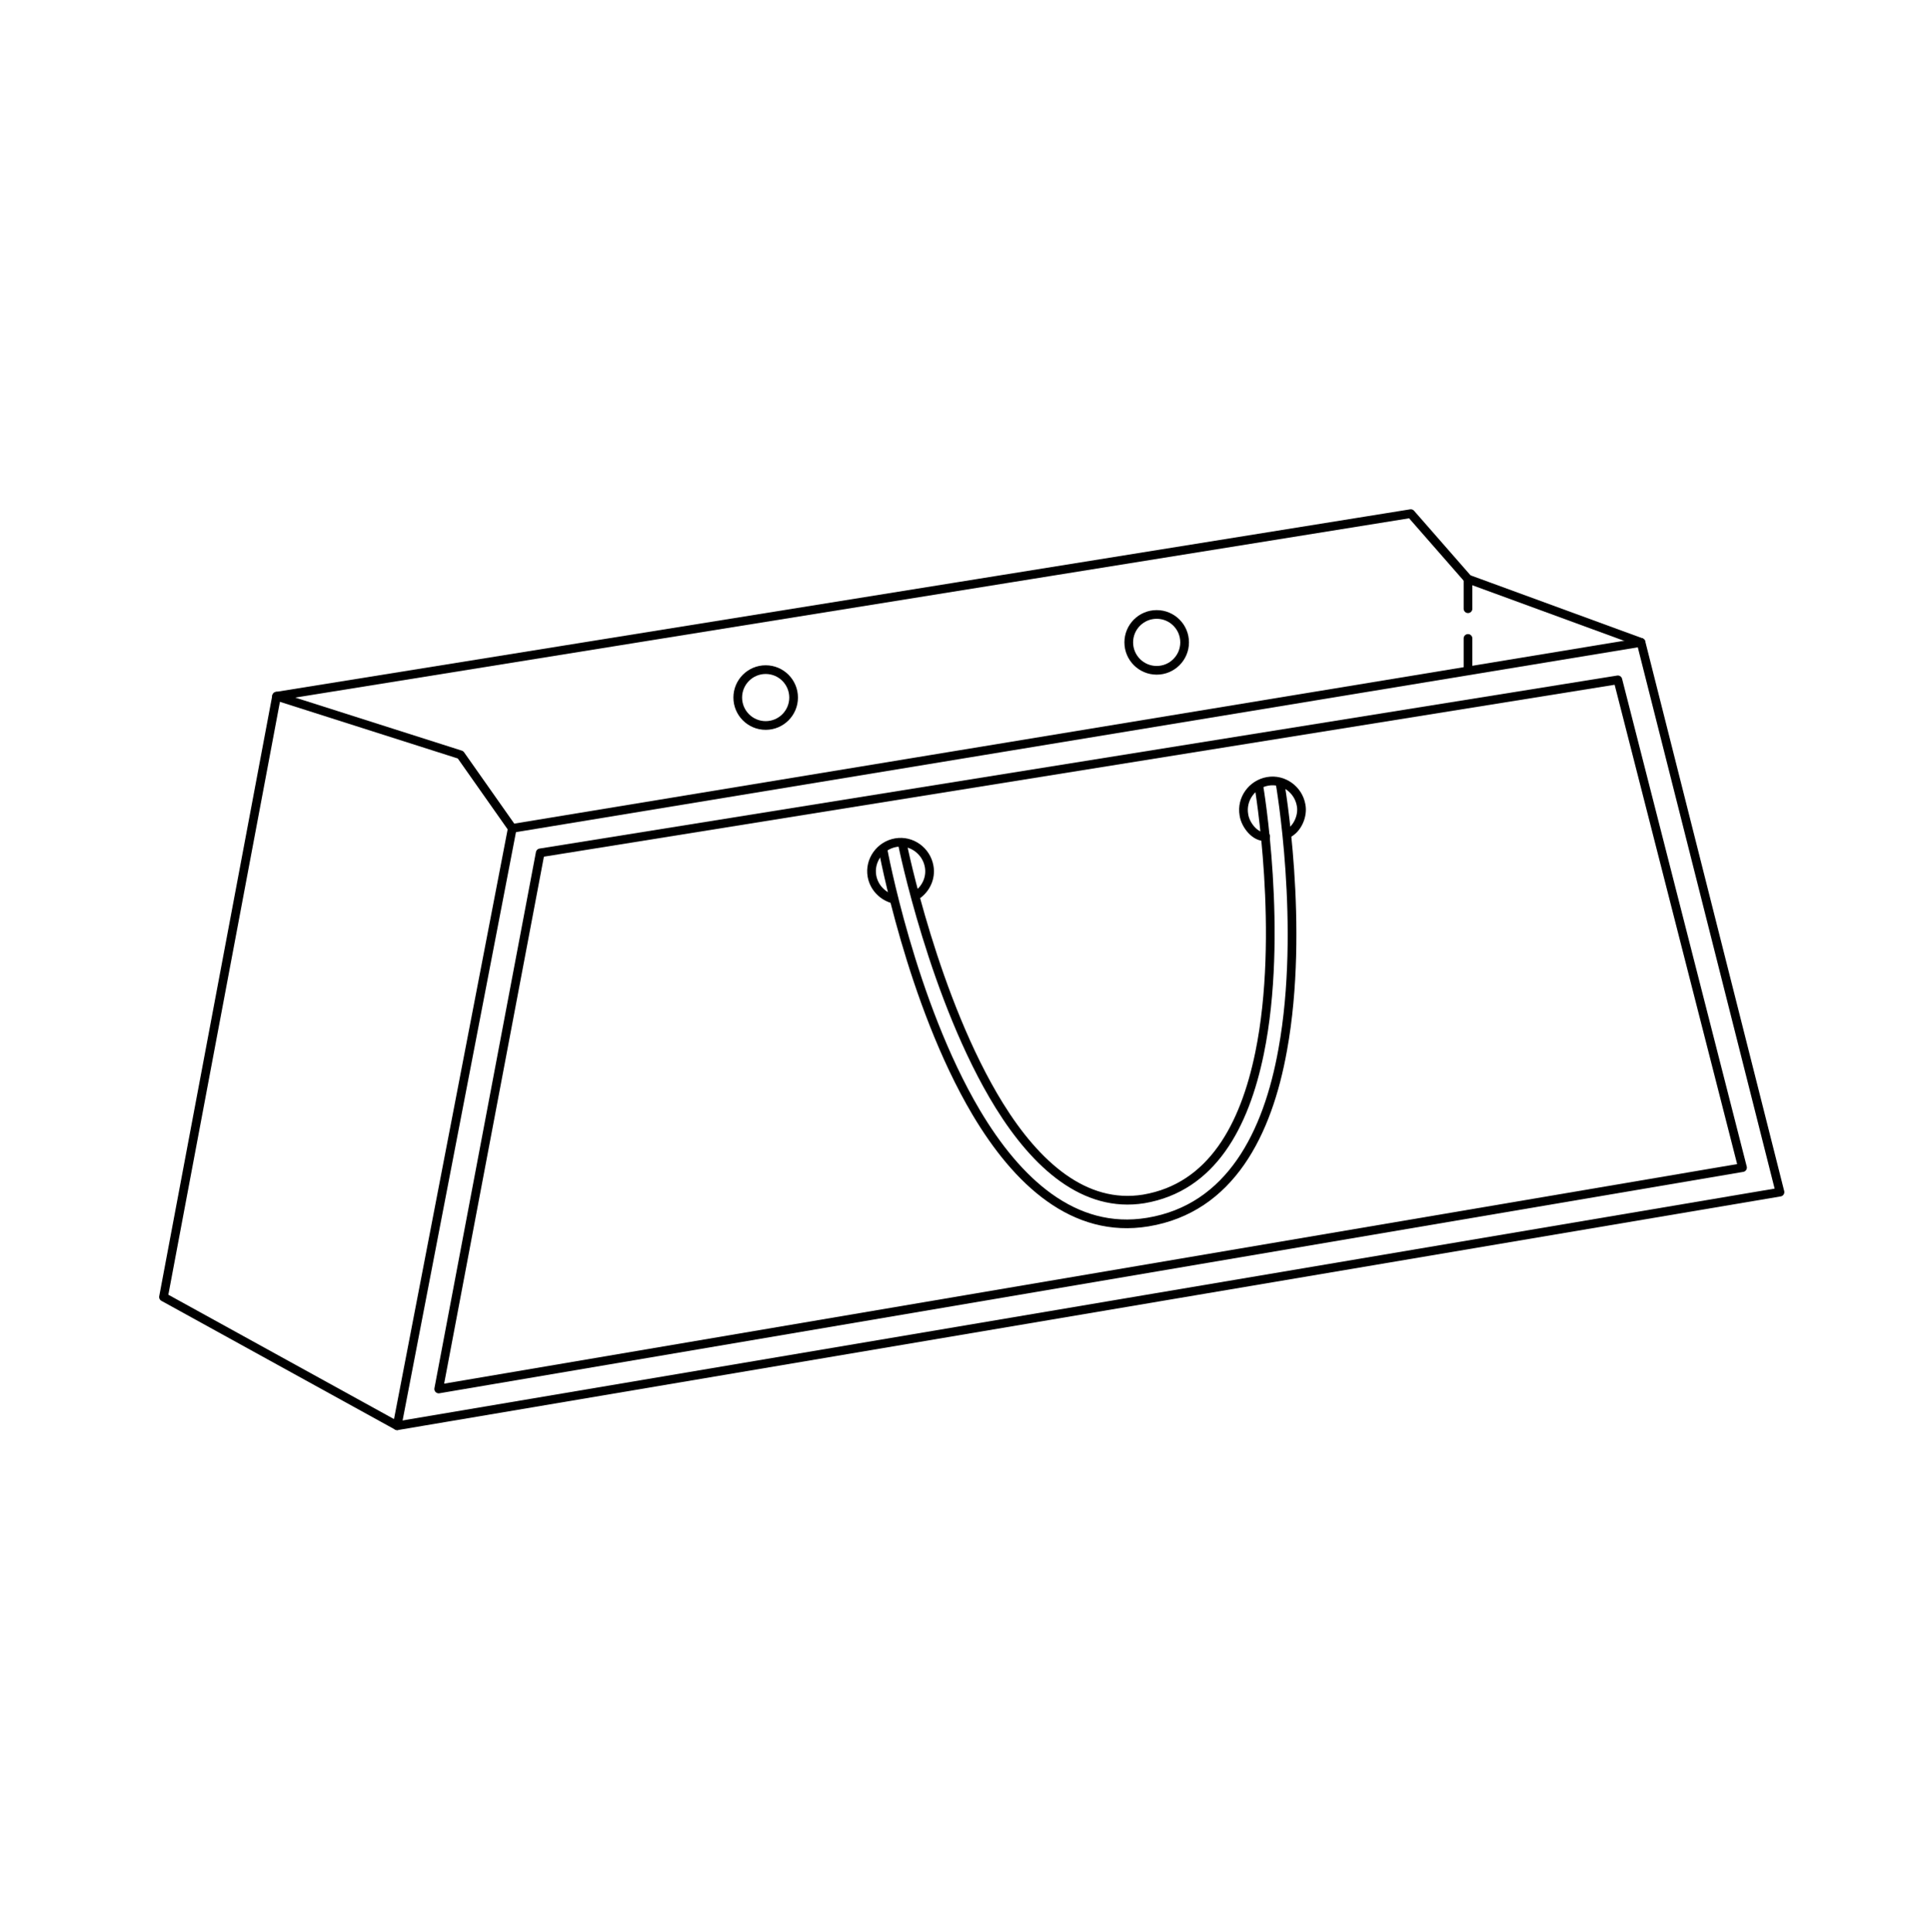
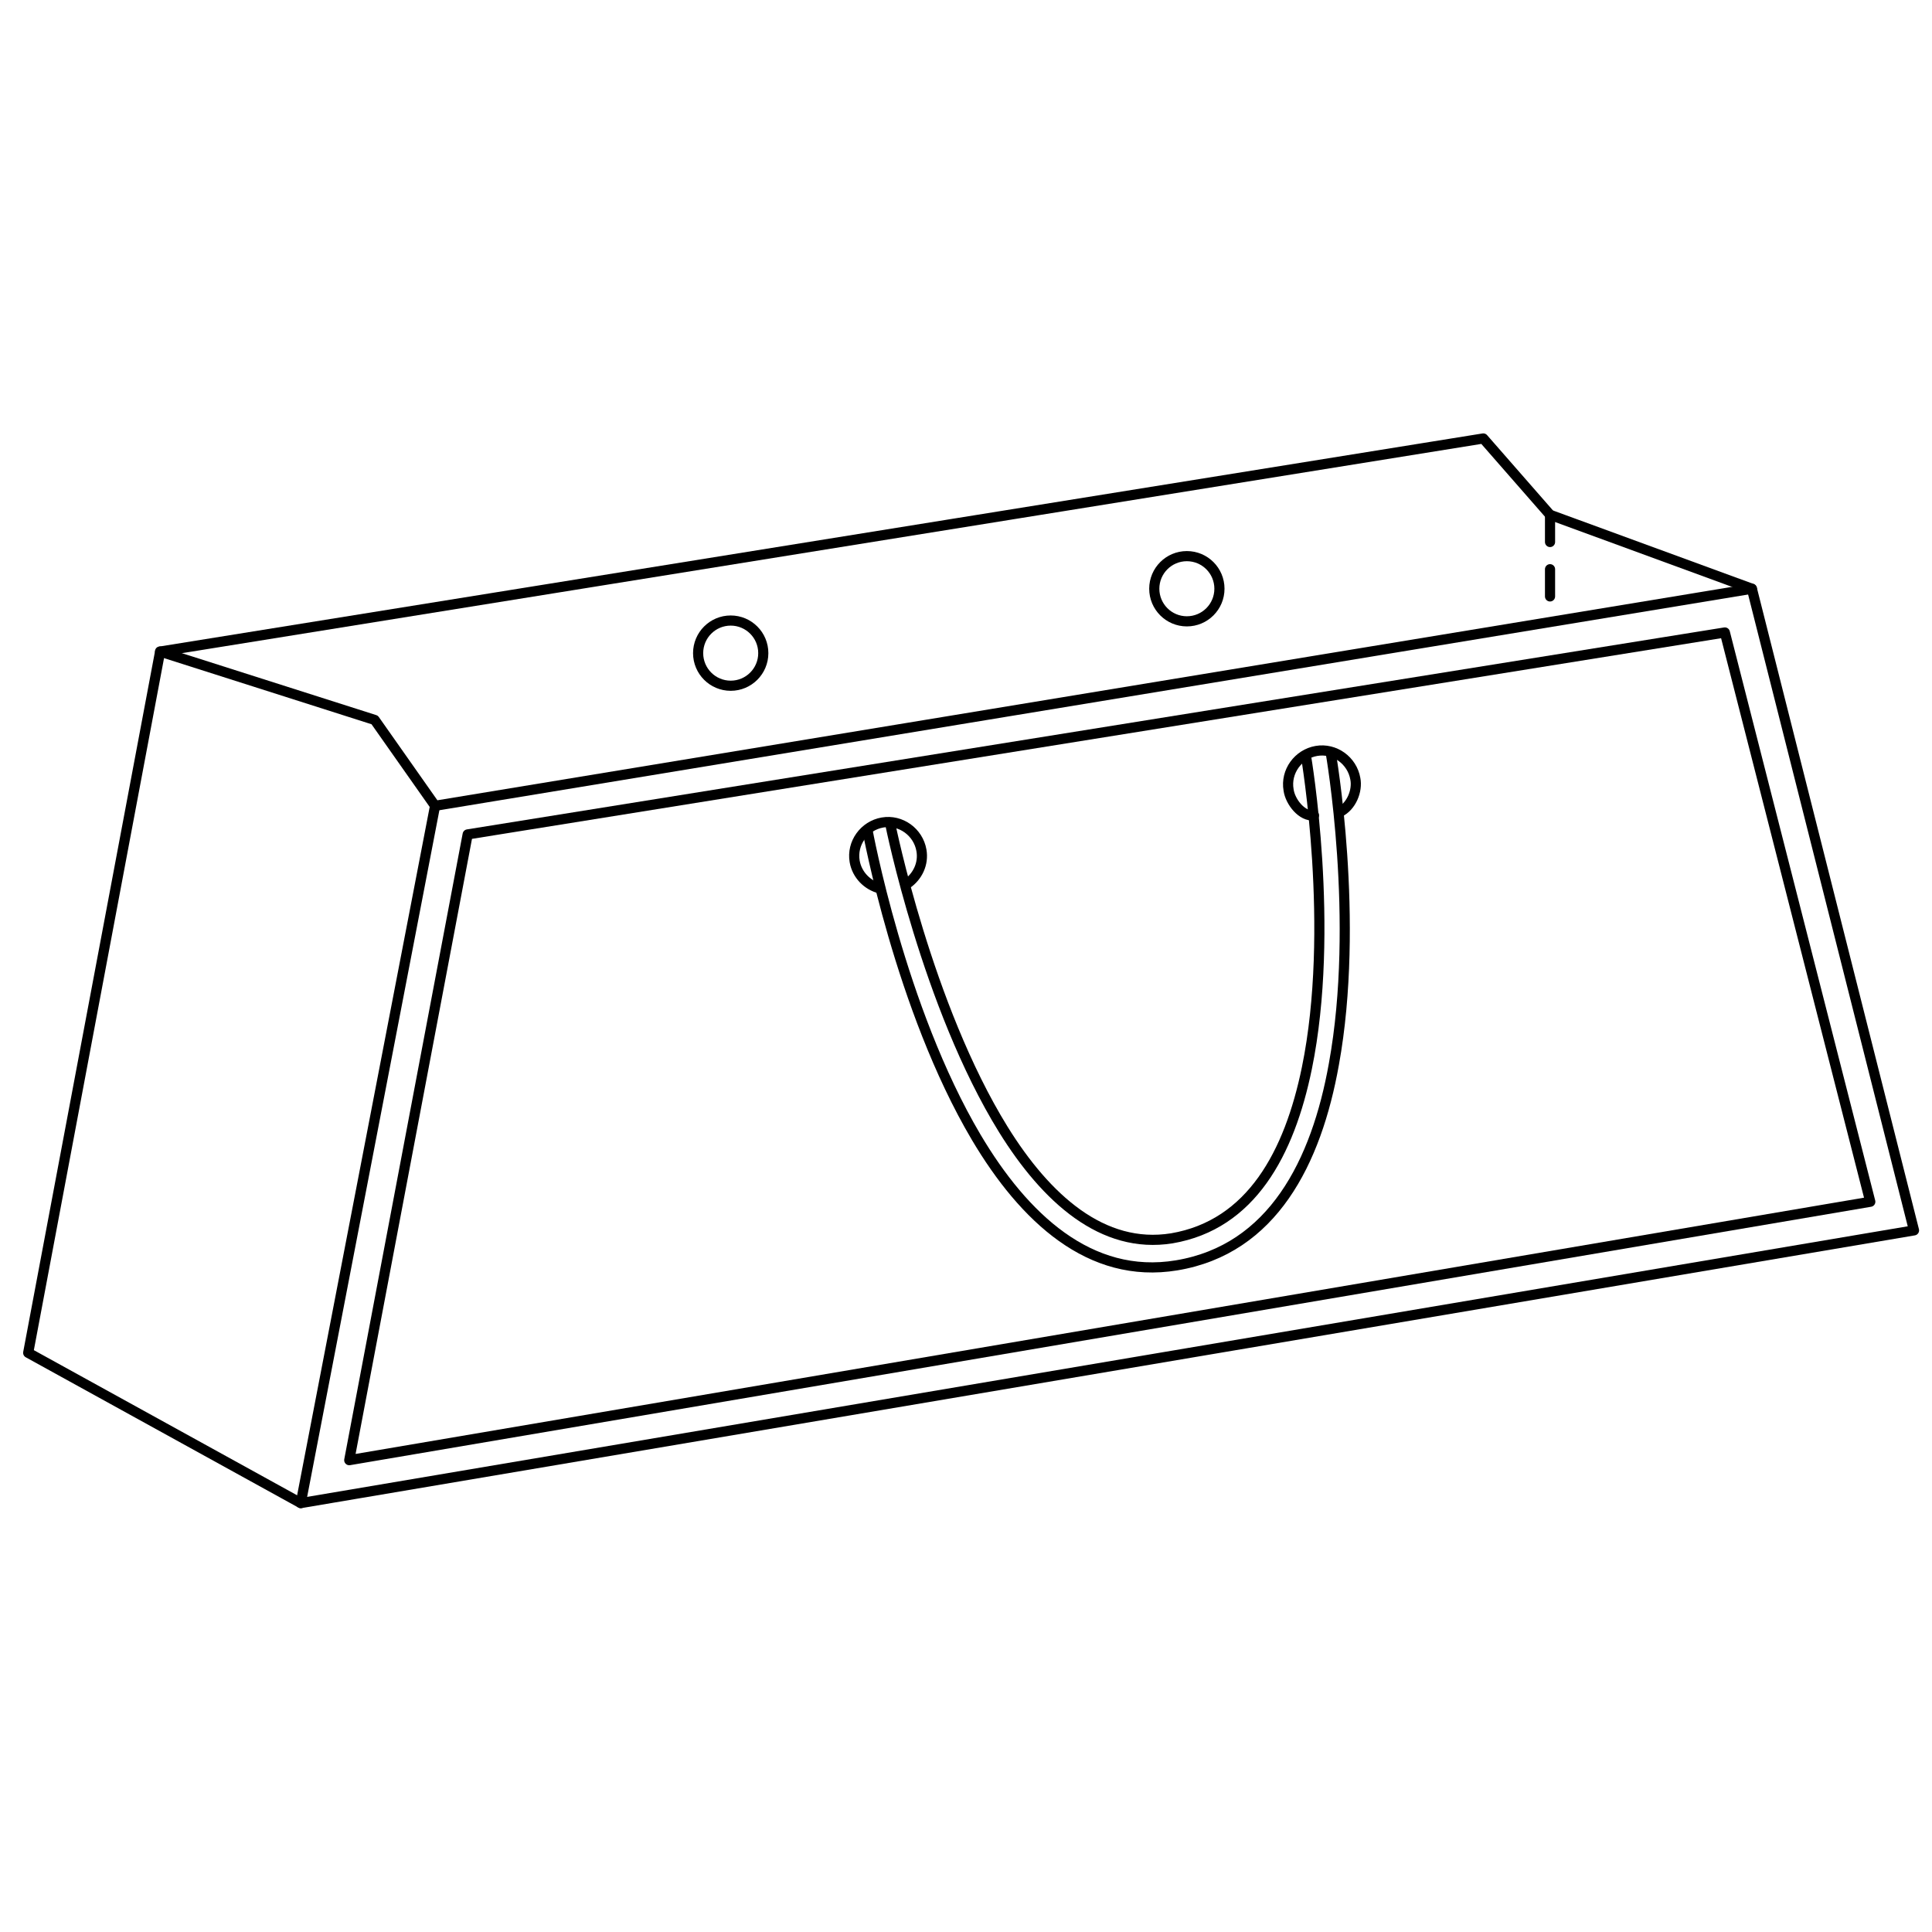
- <svg xmlns="http://www.w3.org/2000/svg" version="1.1" id="Layer_1" x="0px" y="0px" viewBox="0 0 283.5 283.5" enable-background="new 0 0 283.5 283.5" xml:space="preserve">
-   <g id="XMLID_15_">
-     <path id="XMLID_36_" fill="none" stroke="#000000" stroke-width="1.276" stroke-linecap="round" stroke-linejoin="round" stroke-miterlimit="10" d="   M1075.5,384.8l48.8-6.7c1.5-0.2,2.9,0.8,3,2.2l0.6,6.4c0.1,1.3-0.8,2.4-2.2,2.6l-48.8,6.8c-1.5,0.2-2.9-0.8-3-2.2l-0.6-6.5   C1073.2,386.1,1074.1,385,1075.5,384.8z" />
-     <path id="XMLID_35_" fill="none" stroke="#000000" stroke-width="1.276" stroke-linecap="round" stroke-linejoin="round" stroke-miterlimit="10" d="   M1055.2,355l48.8-6.7c1.5-0.2,2.9,0.8,3,2.2l0.6,6.4c0.1,1.3-0.8,2.4-2.2,2.6l-48.8,6.8c-1.5,0.2-2.9-0.8-3-2.2l-0.6-6.5   C1052.8,356.4,1053.8,355.2,1055.2,355z" />
-     <polygon id="XMLID_34_" fill="none" stroke="#000000" stroke-width="1.276" stroke-linecap="round" stroke-linejoin="round" stroke-miterlimit="10" points="   978.6,358.8 1149,334.1 1152.3,348.3 1188.4,355.9 1017.4,380.6 1012.6,370.4  " />
-     <polyline id="XMLID_33_" fill="none" stroke="#000000" stroke-width="1.276" stroke-linecap="round" stroke-linejoin="round" stroke-miterlimit="10" points="   978.6,358.8 1002.9,469.9 1041.2,491.2 1167.5,474 1188.4,355.9  " />
-     <line id="XMLID_32_" fill="none" stroke="#000000" stroke-width="1.276" stroke-linecap="round" stroke-linejoin="round" stroke-miterlimit="10" x1="1041.2" y1="491.2" x2="1017.4" y2="380.6" />
-     <g id="XMLID_24_">
-       <g id="XMLID_26_">
-         <line id="XMLID_31_" fill="none" stroke="#000000" stroke-width="1.276" stroke-linecap="round" stroke-linejoin="round" x1="549.9" y1="190.9" x2="551.9" y2="190" />
-         <line id="XMLID_30_" fill="none" stroke="#000000" stroke-width="1.276" stroke-linecap="round" stroke-linejoin="round" stroke-dasharray="4.589,4.589" x1="556" y1="187.9" x2="570.3" y2="180.6" />
-         <polyline id="XMLID_29_" fill="none" stroke="#000000" stroke-width="1.276" stroke-linecap="round" stroke-linejoin="round" points="     572.3,179.6 574.3,178.6 575.1,180.6    " />
-         <line id="XMLID_28_" fill="none" stroke="#000000" stroke-width="1.276" stroke-linecap="round" stroke-linejoin="round" stroke-dasharray="4.571,4.571" x1="576.9" y1="184.8" x2="586.5" y2="208.1" />
-         <line id="XMLID_27_" fill="none" stroke="#000000" stroke-width="1.276" stroke-linecap="round" stroke-linejoin="round" x1="587.3" y1="210.2" x2="588.2" y2="212.2" />
-       </g>
+ <svg xmlns="http://www.w3.org/2000/svg" width="284pt" version="1.1" height="284pt" viewBox="0 0 284 284">
+   <defs>
+     <clipPath id="Clip0">
+       <path d="M0 0 L278.7 0 L278.7 157.99 L0 157.99 L0 0 Z" transform="translate(3.39977, 63.7078)" />
+     </clipPath>
+   </defs>
+   <g id="Background">
+     <g id="Group17" clip-path="url(#Clip0)">
+       <path style="fill:none;stroke:#000000; stroke-width:1.491; stroke-linecap:round; stroke-linejoin:round; stroke-dasharray:none;" id=" XMLID_126_" d="M4.205 9.935 C2.453 10.168 0.701 7.948 0.467 6.195 C0 3.506 1.869 0.935 4.556 0.468 C7.243 0 9.813 1.87 10.28 4.558 C10.63 6.311 9.696 8.649 7.944 9.467 " transform="translate(188.951, 109.919)" />
+       <path style="fill:none;stroke:#000000; stroke-width:1.491; stroke-linecap:round; stroke-linejoin:round; stroke-dasharray:none;" id=" XMLID_125_" d="M4.205 10.168 C2.336 9.701 0.818 8.181 0.467 6.195 C0 3.506 1.869 0.935 4.556 0.468 C7.243 0 9.813 1.87 10.28 4.558 C10.63 6.545 9.696 8.415 8.177 9.467 " transform="translate(125.168, 120.438)" />
+       <path style="fill:none;stroke:#000000; stroke-width:1.491; stroke-linecap:round; stroke-linejoin:round; stroke-dasharray:none;" id=" XMLID_124_" d="M68.105 0 C68.105 0 72.427 24.661 68.572 45.816 C66.002 60.192 59.577 73.049 45.442 75.386 C32.709 77.49 23.013 68.373 16.004 56.569 C4.79 37.635 0 11.337 0 11.337 " transform="translate(127.505, 110.62)" />
+       <path style="fill:none;stroke:#000000; stroke-width:1.491; stroke-linecap:round; stroke-linejoin:round; stroke-dasharray:none;" id=" XMLID_123_" d="M61.096 0 C61.096 0 65.418 25.362 61.213 45.816 C58.643 58.322 53.035 68.841 41.354 70.828 C31.191 72.464 22.896 64.984 16.588 54.816 C5.374 36.7 0 10.052 0 10.052 " transform="translate(130.893, 111.204)" />
+       <path style="fill:none;stroke:#000000; stroke-width:1.491; stroke-linecap:round; stroke-linejoin:round; stroke-dasharray:none;" id=" XMLID_122_" d="M9.579 4.792 C9.579 7.439 7.435 9.584 4.79 9.584 C2.144 9.584 0 7.439 0 4.792 C0 2.145 2.144 0 4.79 0 C7.435 0 9.579 2.145 9.579 4.792 Z" transform="translate(102.623, 91.2182)" />
+       <path style="fill:none;stroke:#000000; stroke-width:1.491; stroke-linecap:round; stroke-linejoin:round; stroke-dasharray:none;" id=" XMLID_121_" d="M9.579 4.792 C9.579 7.439 7.435 9.584 4.79 9.584 C2.144 9.584 0 7.439 0 4.792 C0 2.145 2.144 0 4.79 0 C7.435 0 9.579 2.145 9.579 4.792 Z" transform="translate(169.676, 81.7511)" />
+       <path style="fill:none;stroke:#000000; stroke-width:1.491; stroke-linecap:round; stroke-linejoin:round; stroke-dasharray:none;" id=" XMLID_120_" d="M19.392 31.323 L0 134.409 L40.069 156.499 L277.21 116.41 L253.379 22.09 L223.707 11.22 L213.894 0 L19.392 31.323 Z" transform="translate(4.14484, 64.4532)" />
+       <path style="fill:none;stroke:#000000; stroke-width:1.491; stroke-linecap:round; stroke-linejoin:round; stroke-dasharray:none;" id=" XMLID_119_" d="M0 9.233 L31.541 19.285 L40.419 31.908 L233.987 0 " transform="translate(23.5367, 86.5431)" />
+       <path style="fill:none;stroke:#000000; stroke-width:1.491; stroke-linecap:round; stroke-linejoin:round; stroke-dasharray:none;" id=" XMLID_118_" d="M0 102.502 L19.742 0 " transform="translate(44.2135, 118.451)" />
+       <path style="fill:none;stroke:#000000; stroke-width:1.491; stroke-linecap:round; stroke-linejoin:round; stroke-dasharray:4 ; stroke-dashoffset:0;" id=" XMLID_109_" d="M0 0 L0 15.545 " transform="translate(227.852, 75.6735)" />
+       <path style="fill:none;stroke:#000000; stroke-width:1.491; stroke-linecap:round; stroke-linejoin:round; stroke-dasharray:none;" id=" XMLID_102_" d="M17.406 29.687 L0 121.67 L223.59 83.684 L202.212 0 L17.406 29.687 Z" transform="translate(51.3394, 92.9713)" />
    </g>
-     <g id="XMLID_18_">
-       <g id="XMLID_20_">
-         <line id="XMLID_23_" fill="none" stroke="#000000" stroke-width="1.276" stroke-linecap="round" stroke-linejoin="round" x1="574.3" y1="178.6" x2="573.9" y2="176.4" />
-         <line id="XMLID_22_" fill="none" stroke="#000000" stroke-width="1.276" stroke-linecap="round" stroke-linejoin="round" stroke-dasharray="4.422,4.422" x1="573.2" y1="172.1" x2="560.3" y2="95.8" />
-         <line id="XMLID_21_" fill="none" stroke="#000000" stroke-width="1.276" stroke-linecap="round" stroke-linejoin="round" x1="559.9" y1="93.6" x2="559.6" y2="91.4" />
-       </g>
-     </g>
-     <line id="XMLID_17_" fill="none" stroke="#000000" stroke-width="1.276" stroke-linecap="round" stroke-linejoin="round" stroke-miterlimit="10" stroke-dasharray="4.36" x1="1152.3" y1="347.7" x2="1152.3" y2="361.1" />
-     <polygon id="XMLID_16_" fill="none" stroke="#000000" stroke-width="1.276" stroke-linecap="round" stroke-linejoin="round" stroke-miterlimit="10" points="   1022.1,383.6 1044.5,487.1 1163.9,470.9 1183.5,361.1  " />
-   </g>
-   <g id="XMLID_62_">
-     <path id="XMLID_87_" fill="none" stroke="#000000" stroke-width="1.276" stroke-linecap="round" stroke-linejoin="round" stroke-miterlimit="10" d="   M1392.8,398.8c-1.5,0.2-3-1.7-3.2-3.2c-0.4-2.3,1.2-4.5,3.5-4.9c2.3-0.4,4.5,1.2,4.9,3.5c0.3,1.5-0.5,3.5-2,4.2" />
-     <path id="XMLID_86_" fill="none" stroke="#000000" stroke-width="1.276" stroke-linecap="round" stroke-linejoin="round" stroke-miterlimit="10" d="   M1338.2,408c-1.6-0.4-2.9-1.7-3.2-3.4c-0.4-2.3,1.2-4.5,3.5-4.9s4.5,1.2,4.9,3.5c0.3,1.7-0.5,3.3-1.8,4.2" />
-     <path id="XMLID_85_" fill="none" stroke="#000000" stroke-width="1.276" stroke-linecap="round" stroke-linejoin="round" stroke-miterlimit="10" d="   M1394.9,390.9c0,0,3.7,21.1,0.4,39.2c-2.2,12.3-7.7,23.3-19.8,25.3c-10.9,1.8-19.2-6-25.2-16.1c-9.6-16.2-13.7-38.7-13.7-38.7" />
-     <path id="XMLID_84_" fill="none" stroke="#000000" stroke-width="1.276" stroke-linecap="round" stroke-linejoin="round" stroke-miterlimit="10" d="   M1391.8,391.4c0,0,3.7,21.7,0.1,39.2c-2.2,10.7-7,19.7-17,21.4c-8.7,1.4-15.8-5-21.2-13.7c-9.6-15.5-14.2-38.3-14.2-38.3" />
-     <circle id="XMLID_83_" fill="none" stroke="#000000" stroke-width="1.276" stroke-linecap="round" stroke-linejoin="round" stroke-miterlimit="10" cx="1319.4" cy="378.4" r="4.1" />
-     <circle id="XMLID_82_" fill="none" stroke="#000000" stroke-width="1.276" stroke-linecap="round" stroke-linejoin="round" stroke-miterlimit="10" cx="1376.8" cy="370.3" r="4.1" />
-     <polygon id="XMLID_81_" fill="none" stroke="#000000" stroke-width="1.276" stroke-linecap="round" stroke-linejoin="round" stroke-miterlimit="10" points="   1247.6,378.2 1231,466.4 1265.3,485.3 1468.3,451 1447.9,370.3 1422.5,361 1414.1,351.4  " />
-     <polyline id="XMLID_80_" fill="none" stroke="#000000" stroke-width="1.276" stroke-linecap="round" stroke-linejoin="round" stroke-miterlimit="10" points="   1247.6,378.2 1274.6,386.8 1282.2,397.6 1447.9,370.3  " />
-     <line id="XMLID_79_" fill="none" stroke="#000000" stroke-width="1.276" stroke-linecap="round" stroke-linejoin="round" stroke-miterlimit="10" x1="1265.3" y1="485.3" x2="1282.2" y2="397.6" />
-     <g id="XMLID_71_">
-       <g id="XMLID_73_">
-         <line id="XMLID_78_" fill="none" stroke="#000000" stroke-width="1.276" stroke-linecap="round" stroke-linejoin="round" x1="778" y1="187.4" x2="780.2" y2="187.3" />
-         <line id="XMLID_77_" fill="none" stroke="#000000" stroke-width="1.276" stroke-linecap="round" stroke-linejoin="round" stroke-dasharray="4.528,4.528" x1="784.7" y1="187.2" x2="800.6" y2="186.7" />
-         <polyline id="XMLID_76_" fill="none" stroke="#000000" stroke-width="1.276" stroke-linecap="round" stroke-linejoin="round" points="     802.8,186.6 805,186.5 805.8,188.6    " />
-         <line id="XMLID_75_" fill="none" stroke="#000000" stroke-width="1.276" stroke-linecap="round" stroke-linejoin="round" stroke-dasharray="5.561,5.561" x1="807.7" y1="193.8" x2="810.6" y2="201.6" />
-         <line id="XMLID_74_" fill="none" stroke="#000000" stroke-width="1.276" stroke-linecap="round" stroke-linejoin="round" x1="811.5" y1="204.2" x2="812.3" y2="206.3" />
-       </g>
-     </g>
-     <line id="XMLID_70_" fill="none" stroke="#000000" stroke-width="1.276" stroke-linecap="round" stroke-linejoin="round" stroke-miterlimit="10" stroke-dasharray="4.36" x1="1422.5" y1="361" x2="1422.5" y2="374.3" />
-     <g id="XMLID_64_">
-       <g id="XMLID_66_">
-         <line id="XMLID_69_" fill="none" stroke="#000000" stroke-width="1.276" stroke-linecap="round" stroke-linejoin="round" x1="821.6" y1="107.8" x2="821.2" y2="109.9" />
-         <line id="XMLID_68_" fill="none" stroke="#000000" stroke-width="1.276" stroke-linecap="round" stroke-linejoin="round" stroke-dasharray="4.477,4.477" x1="820.2" y1="114.3" x2="805.9" y2="182.2" />
-         <line id="XMLID_67_" fill="none" stroke="#000000" stroke-width="1.276" stroke-linecap="round" stroke-linejoin="round" x1="805.5" y1="184.4" x2="805" y2="186.5" />
-       </g>
-     </g>
-     <polygon id="XMLID_63_" fill="none" stroke="#000000" stroke-width="1.276" stroke-linecap="round" stroke-linejoin="round" stroke-miterlimit="10" points="   1286.3,401.2 1271.4,479.9 1462.8,447.4 1444.5,375.8  " />
-   </g>
-   <g id="XMLID_101_">
-     <path id="XMLID_126_" fill="none" stroke="#000000" stroke-width="1.276" stroke-linecap="round" stroke-linejoin="round" stroke-miterlimit="10" d="   M185.8,122.8c-1.5,0.2-3-1.7-3.2-3.2c-0.4-2.3,1.2-4.5,3.5-4.9c2.3-0.4,4.5,1.2,4.9,3.5c0.3,1.5-0.5,3.5-2,4.2" />
-     <path id="XMLID_125_" fill="none" stroke="#000000" stroke-width="1.276" stroke-linecap="round" stroke-linejoin="round" stroke-miterlimit="10" d="   M131.2,132c-1.6-0.4-2.9-1.7-3.2-3.4c-0.4-2.3,1.2-4.5,3.5-4.9s4.5,1.2,4.9,3.5c0.3,1.7-0.5,3.3-1.8,4.2" />
-     <path id="XMLID_124_" fill="none" stroke="#000000" stroke-width="1.276" stroke-linecap="round" stroke-linejoin="round" stroke-miterlimit="10" d="   M187.9,114.9c0,0,3.7,21.1,0.4,39.2c-2.2,12.3-7.7,23.3-19.8,25.3c-10.9,1.8-19.2-6-25.2-16.1c-9.6-16.2-13.7-38.7-13.7-38.7" />
-     <path id="XMLID_123_" fill="none" stroke="#000000" stroke-width="1.276" stroke-linecap="round" stroke-linejoin="round" stroke-miterlimit="10" d="   M184.8,115.4c0,0,3.7,21.7,0.1,39.2c-2.2,10.7-7,19.7-17,21.4c-8.7,1.4-15.8-5-21.2-13.7c-9.6-15.5-14.2-38.3-14.2-38.3" />
-     <circle id="XMLID_122_" fill="none" stroke="#000000" stroke-width="1.276" stroke-linecap="round" stroke-linejoin="round" stroke-miterlimit="10" cx="112.4" cy="102.4" r="4.1" />
-     <circle id="XMLID_121_" fill="none" stroke="#000000" stroke-width="1.276" stroke-linecap="round" stroke-linejoin="round" stroke-miterlimit="10" cx="169.8" cy="94.3" r="4.1" />
-     <polygon id="XMLID_120_" fill="none" stroke="#000000" stroke-width="1.276" stroke-linecap="round" stroke-linejoin="round" stroke-miterlimit="10" points="   40.6,102.2 24,190.4 58.3,209.3 261.3,175 240.9,94.3 215.5,85 207.1,75.4  " />
-     <polyline id="XMLID_119_" fill="none" stroke="#000000" stroke-width="1.276" stroke-linecap="round" stroke-linejoin="round" stroke-miterlimit="10" points="   40.6,102.2 67.6,110.8 75.2,121.6 240.9,94.3  " />
-     <line id="XMLID_118_" fill="none" stroke="#000000" stroke-width="1.276" stroke-linecap="round" stroke-linejoin="round" stroke-miterlimit="10" x1="58.3" y1="209.3" x2="75.2" y2="121.6" />
-     <g id="XMLID_110_">
-       <g id="XMLID_112_">
-         <line id="XMLID_117_" fill="none" stroke="#000000" stroke-width="1.276" stroke-linecap="round" stroke-linejoin="round" x1="-429" y1="-88.6" x2="-426.8" y2="-88.7" />
-         <line id="XMLID_116_" fill="none" stroke="#000000" stroke-width="1.276" stroke-linecap="round" stroke-linejoin="round" stroke-dasharray="4.528,4.528" x1="-422.3" y1="-88.8" x2="-406.4" y2="-89.3" />
-         <polyline id="XMLID_115_" fill="none" stroke="#000000" stroke-width="1.276" stroke-linecap="round" stroke-linejoin="round" points="     -404.2,-89.4 -402,-89.5 -401.2,-87.4    " />
-         <line id="XMLID_114_" fill="none" stroke="#000000" stroke-width="1.276" stroke-linecap="round" stroke-linejoin="round" stroke-dasharray="5.561,5.561" x1="-399.3" y1="-82.2" x2="-396.4" y2="-74.4" />
-         <line id="XMLID_113_" fill="none" stroke="#000000" stroke-width="1.276" stroke-linecap="round" stroke-linejoin="round" x1="-395.5" y1="-71.8" x2="-394.7" y2="-69.7" />
-       </g>
-     </g>
-     <line id="XMLID_109_" fill="none" stroke="#000000" stroke-width="1.276" stroke-linecap="round" stroke-linejoin="round" stroke-miterlimit="10" stroke-dasharray="4.36" x1="215.5" y1="85" x2="215.5" y2="98.3" />
-     <g id="XMLID_103_">
-       <g id="XMLID_105_">
-         <line id="XMLID_108_" fill="none" stroke="#000000" stroke-width="1.276" stroke-linecap="round" stroke-linejoin="round" x1="-385.4" y1="-168.2" x2="-385.8" y2="-166.1" />
-         <line id="XMLID_107_" fill="none" stroke="#000000" stroke-width="1.276" stroke-linecap="round" stroke-linejoin="round" stroke-dasharray="4.477,4.477" x1="-386.8" y1="-161.7" x2="-401.1" y2="-93.8" />
-         <line id="XMLID_106_" fill="none" stroke="#000000" stroke-width="1.276" stroke-linecap="round" stroke-linejoin="round" x1="-401.5" y1="-91.6" x2="-402" y2="-89.5" />
-       </g>
-     </g>
-     <polygon id="XMLID_102_" fill="none" stroke="#000000" stroke-width="1.276" stroke-linecap="round" stroke-linejoin="round" stroke-miterlimit="10" points="   79.3,125.2 64.4,203.9 255.8,171.4 237.5,99.8  " />
  </g>
</svg>
